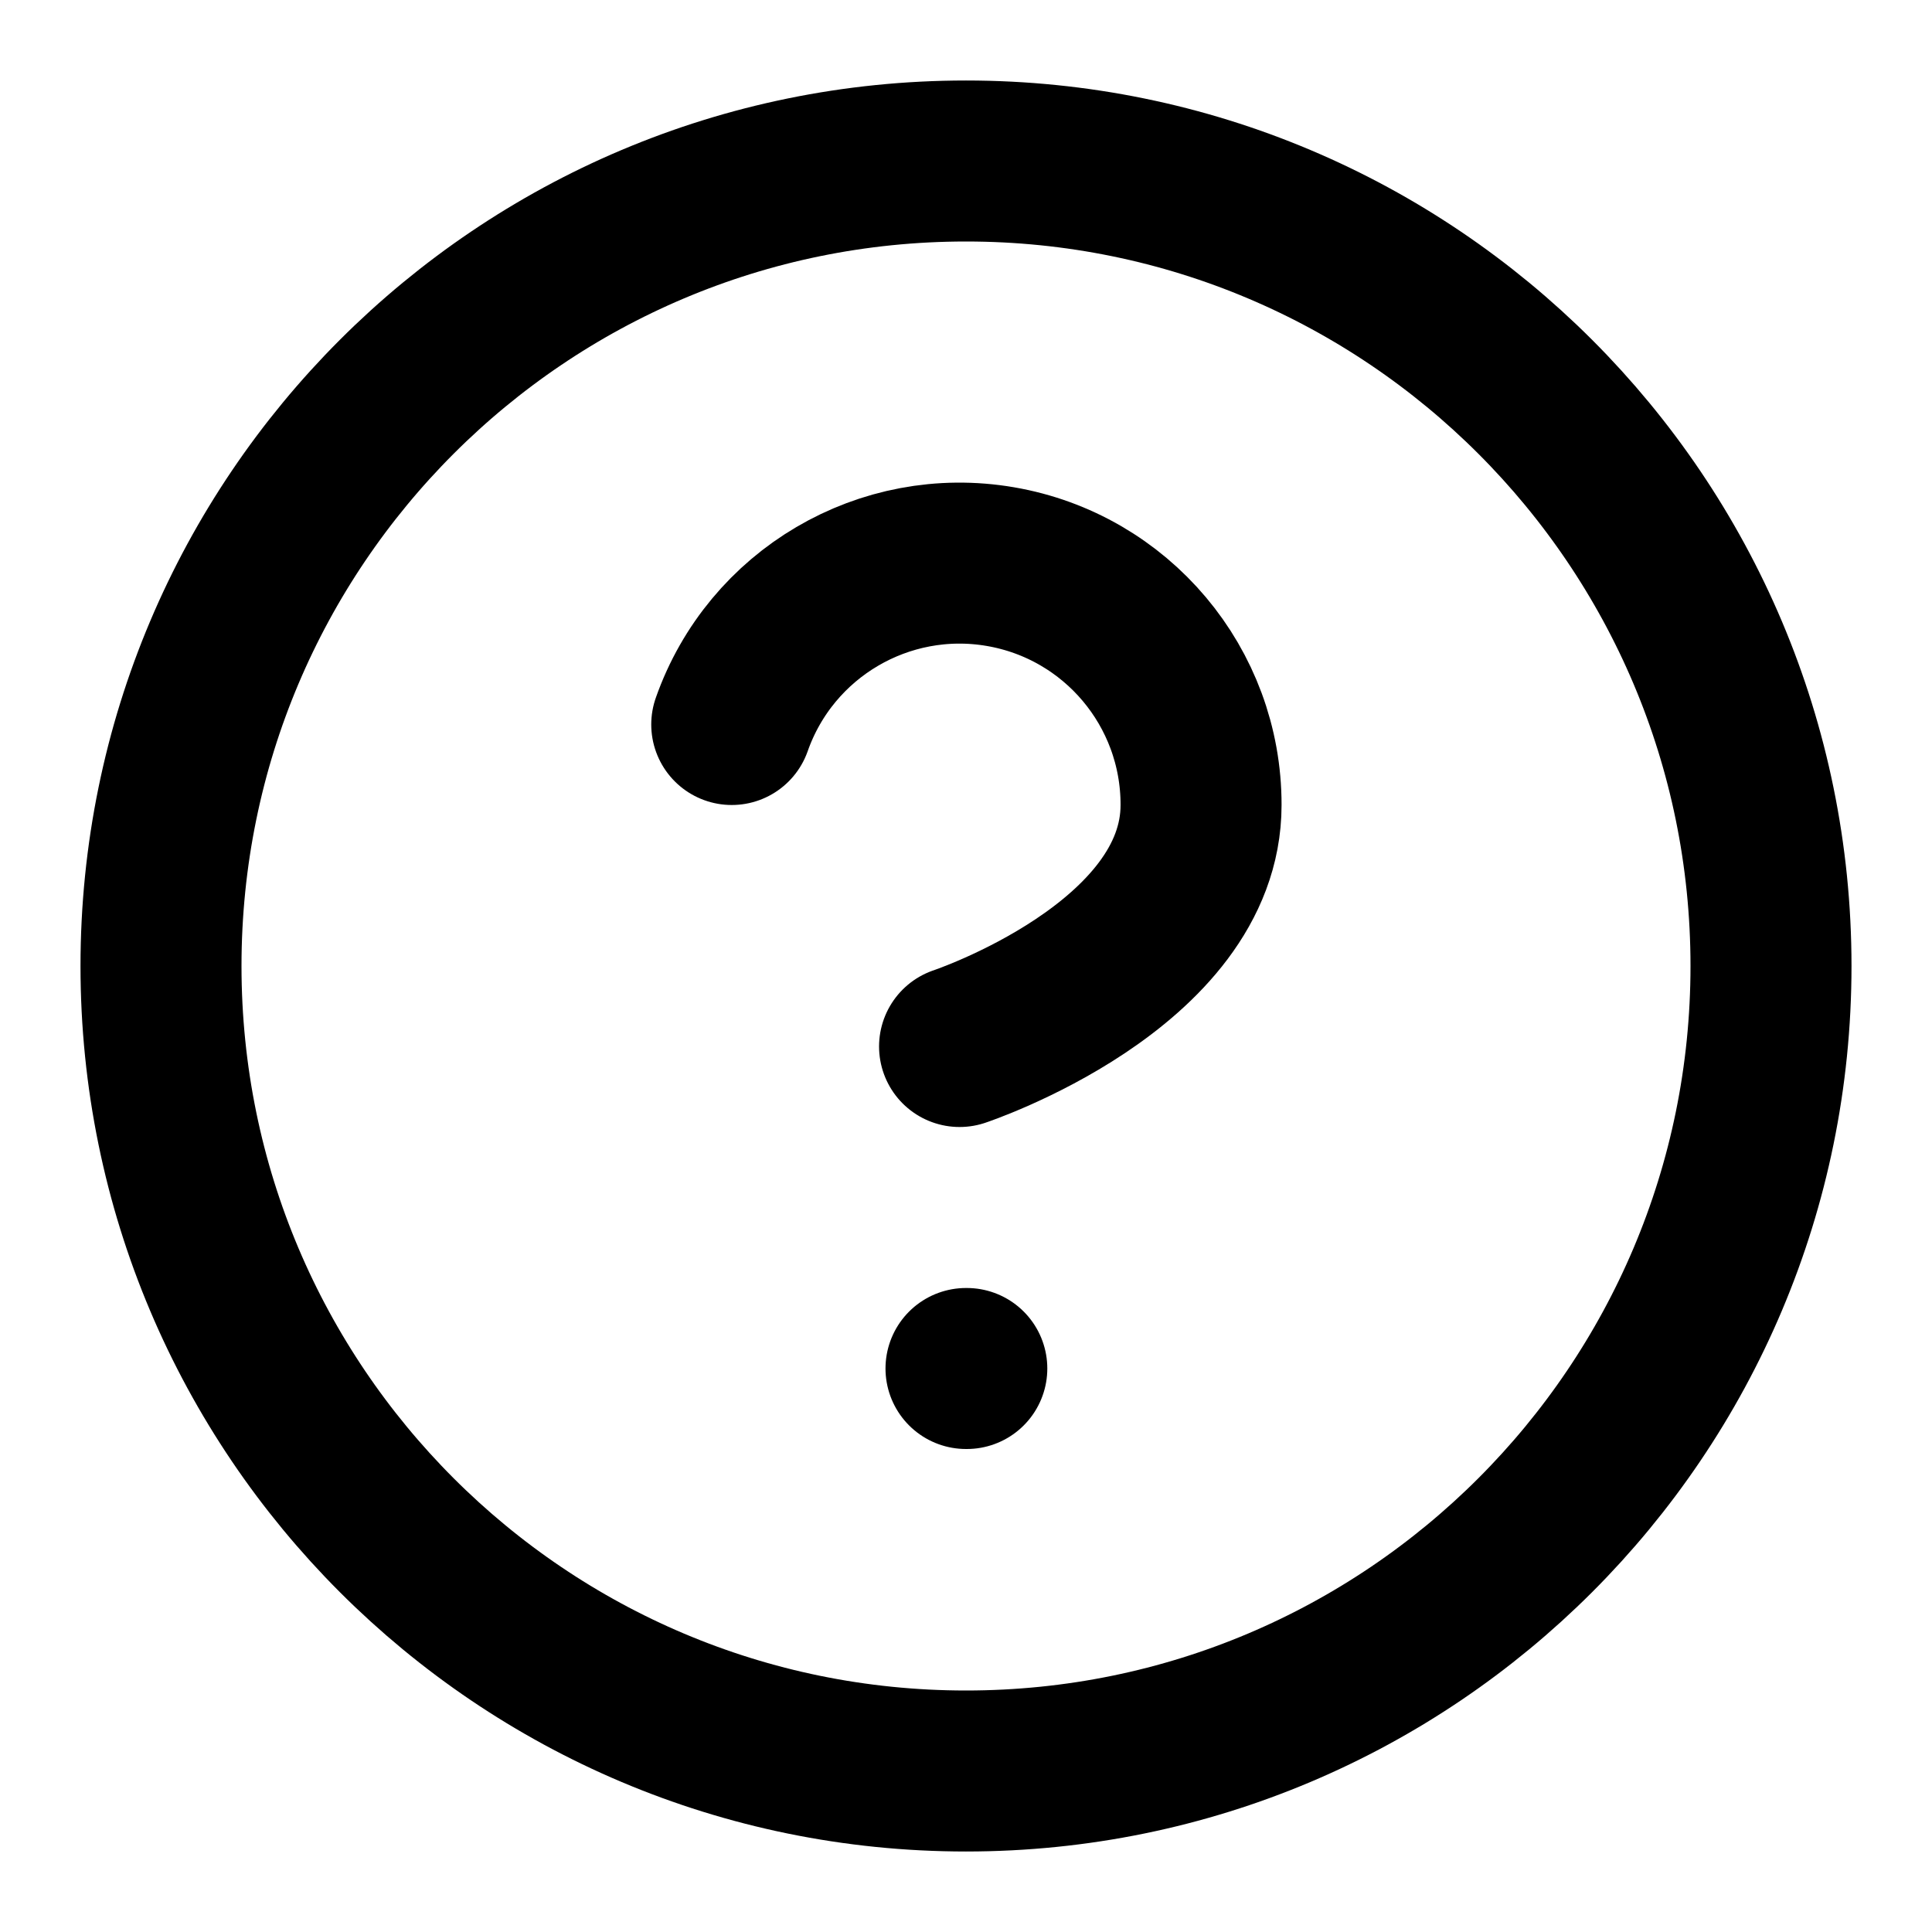
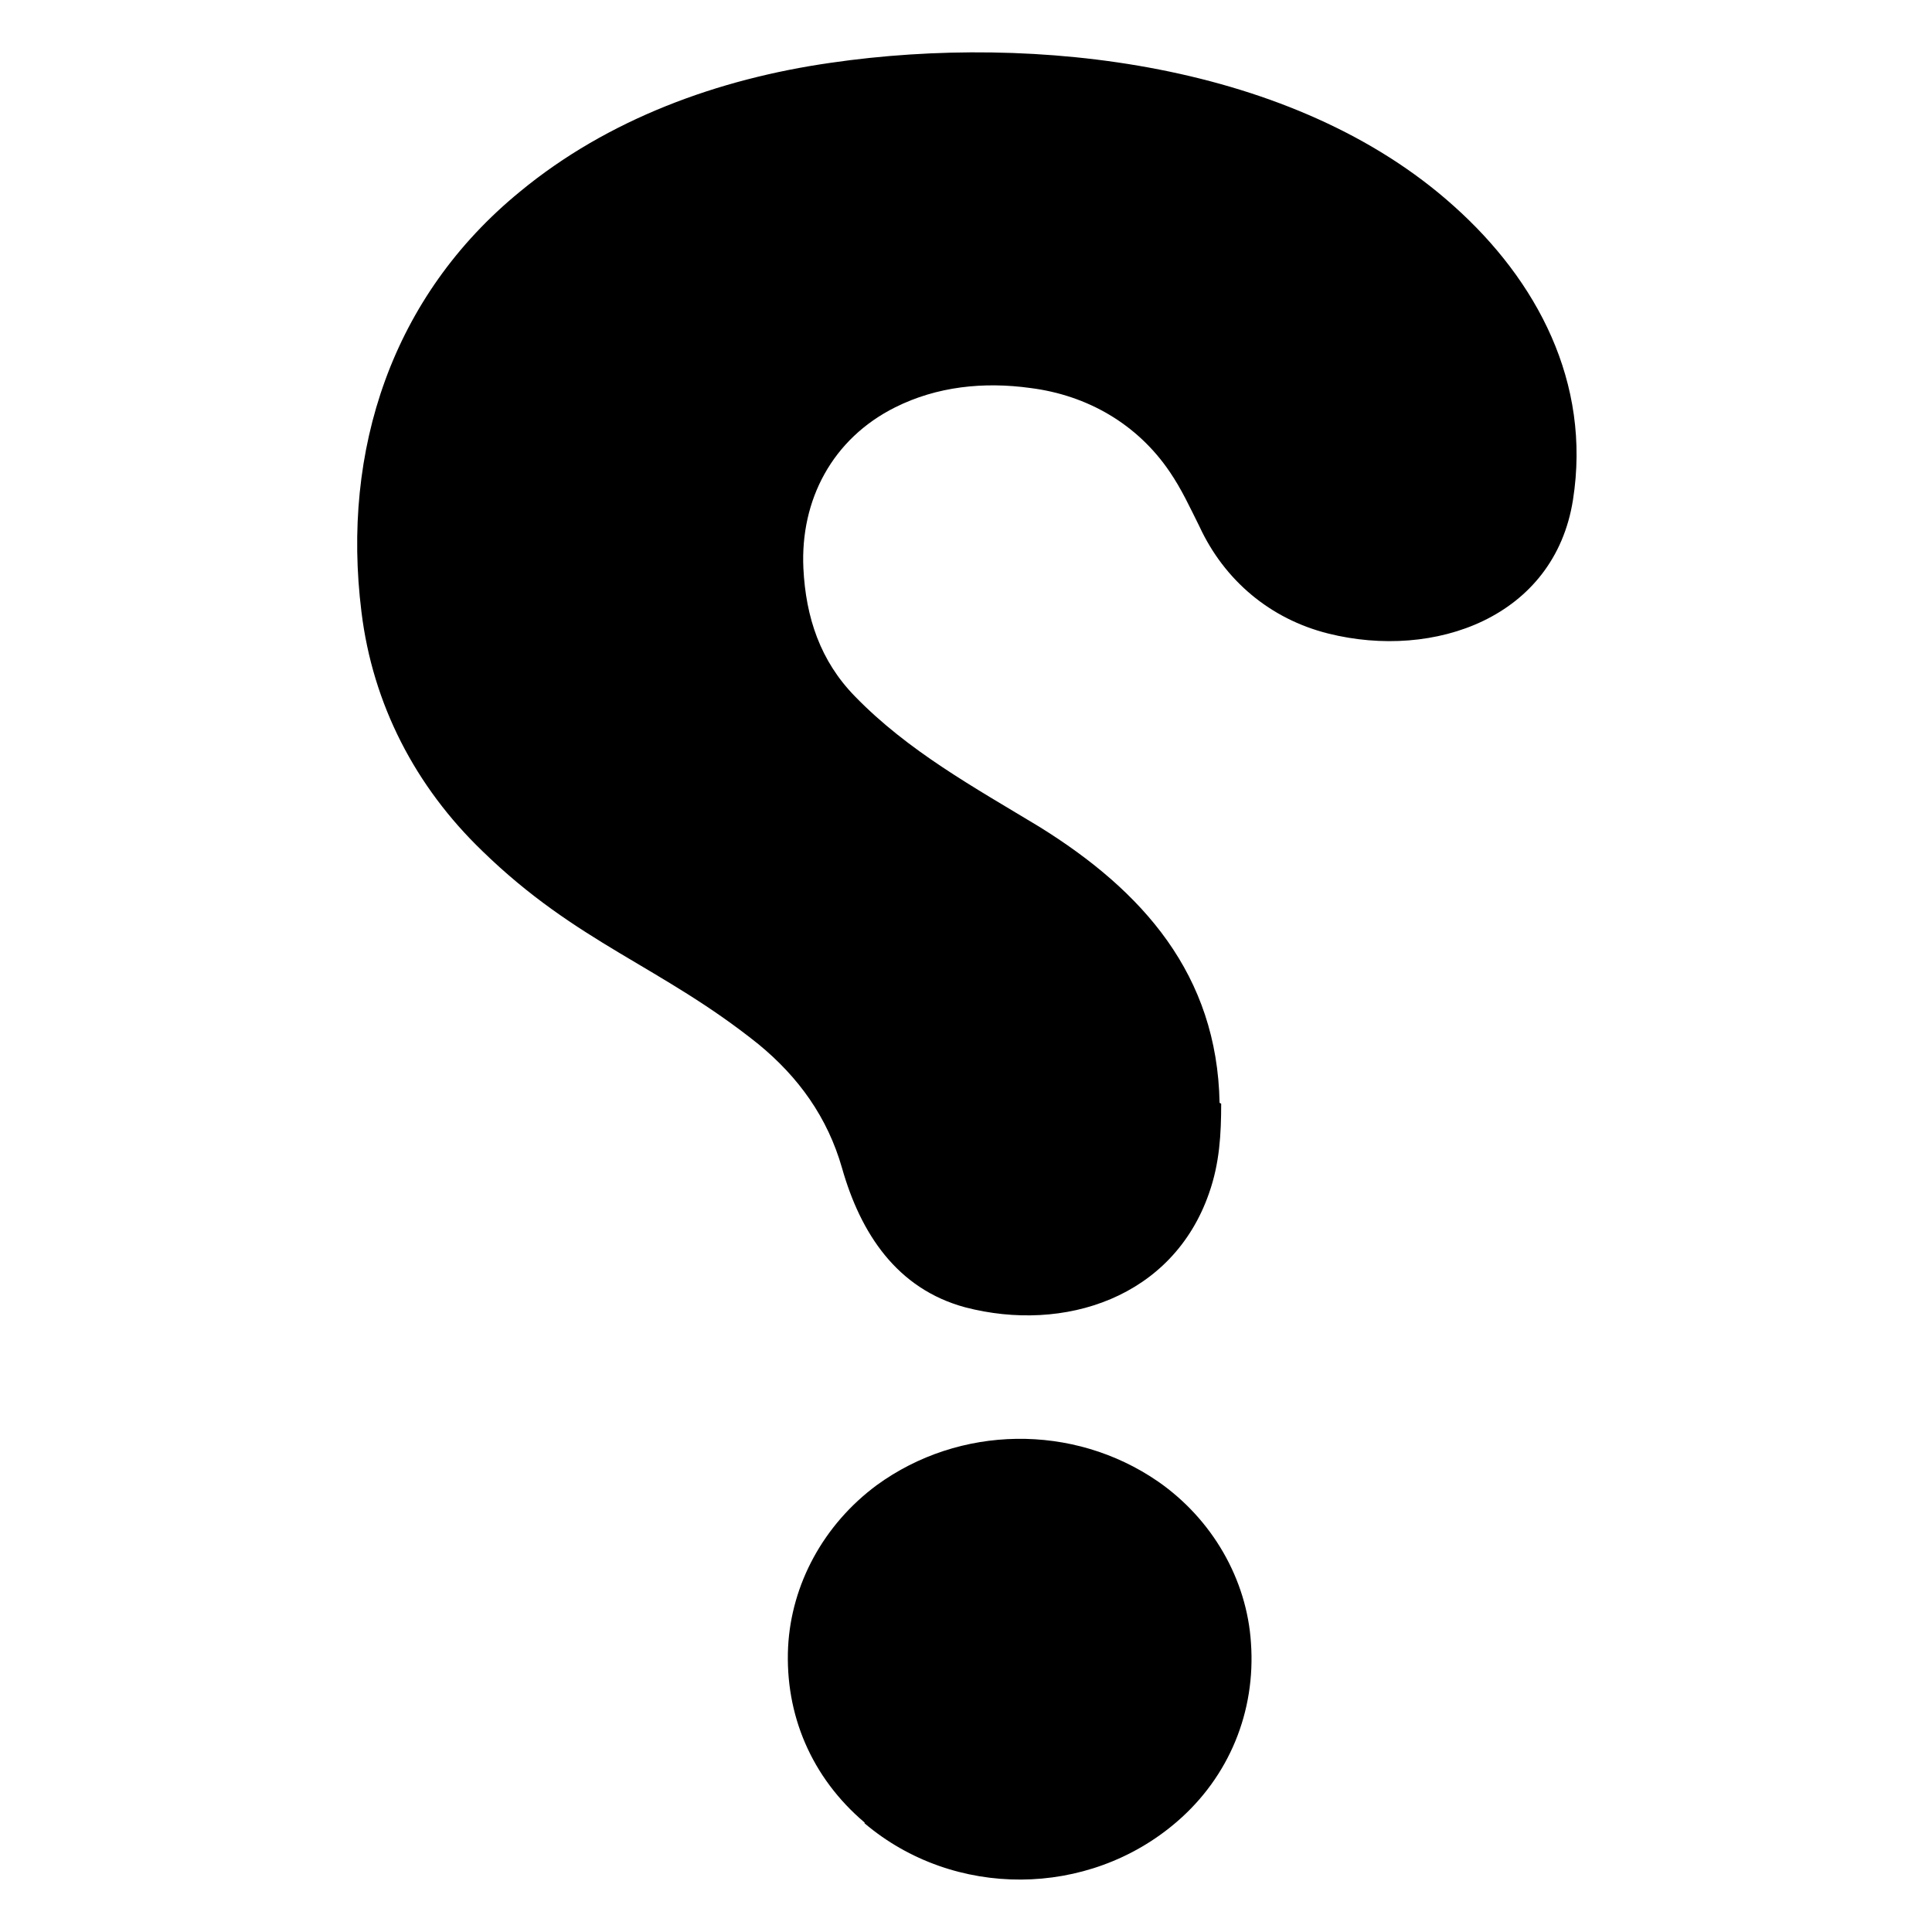
- <svg viewBox="0 0 24 24" fill="none" stroke="currentColor" stroke-width="2" stroke-linecap="round" stroke-linejoin="round">
-   <circle cx="12" cy="12" r="10" />
-   <path d="M9.09 9a3 3 0 015.83 1c0 2-3 3-3 3" />
-   <line x1="12" y1="17" x2="12.01" y2="17" />
+ <svg xmlns="http://www.w3.org/2000/svg" id="Layer_1" version="1.1" viewBox="0 0 24 24">
+   <path d="M15.15,13.7c-.03-1.59-.95-2.63-2.24-3.43-.81-.49-1.63-.94-2.29-1.62-.43-.44-.61-.98-.64-1.59-.04-.85.36-1.61,1.14-2,.52-.26,1.1-.32,1.68-.24.71.09,1.33.45,1.73,1.04.15.22.25.44.37.68.31.67.88,1.15,1.6,1.33,1.32.33,2.81-.2,3.04-1.66s-.45-2.73-1.48-3.65c-1.98-1.78-5.2-2.15-7.74-1.78-1.4.2-2.77.7-3.86,1.6-1.59,1.3-2.22,3.21-1.97,5.22.14,1.15.67,2.17,1.5,2.97,1.18,1.15,2.22,1.43,3.43,2.4.5.41.86.91,1.04,1.54.23.81.68,1.5,1.53,1.73,1.23.32,2.58-.12,3.03-1.42.13-.37.15-.73.15-1.11Z" />
+   <path d="M10.74,22.65c1.11.94,2.78.93,3.88-.02.65-.56.98-1.37.92-2.22-.05-.79-.48-1.54-1.16-2.01-1.05-.72-2.46-.7-3.49.05-.66.49-1.06,1.23-1.1,2.01-.04.84.29,1.62.95,2.18Z" />
</svg>
